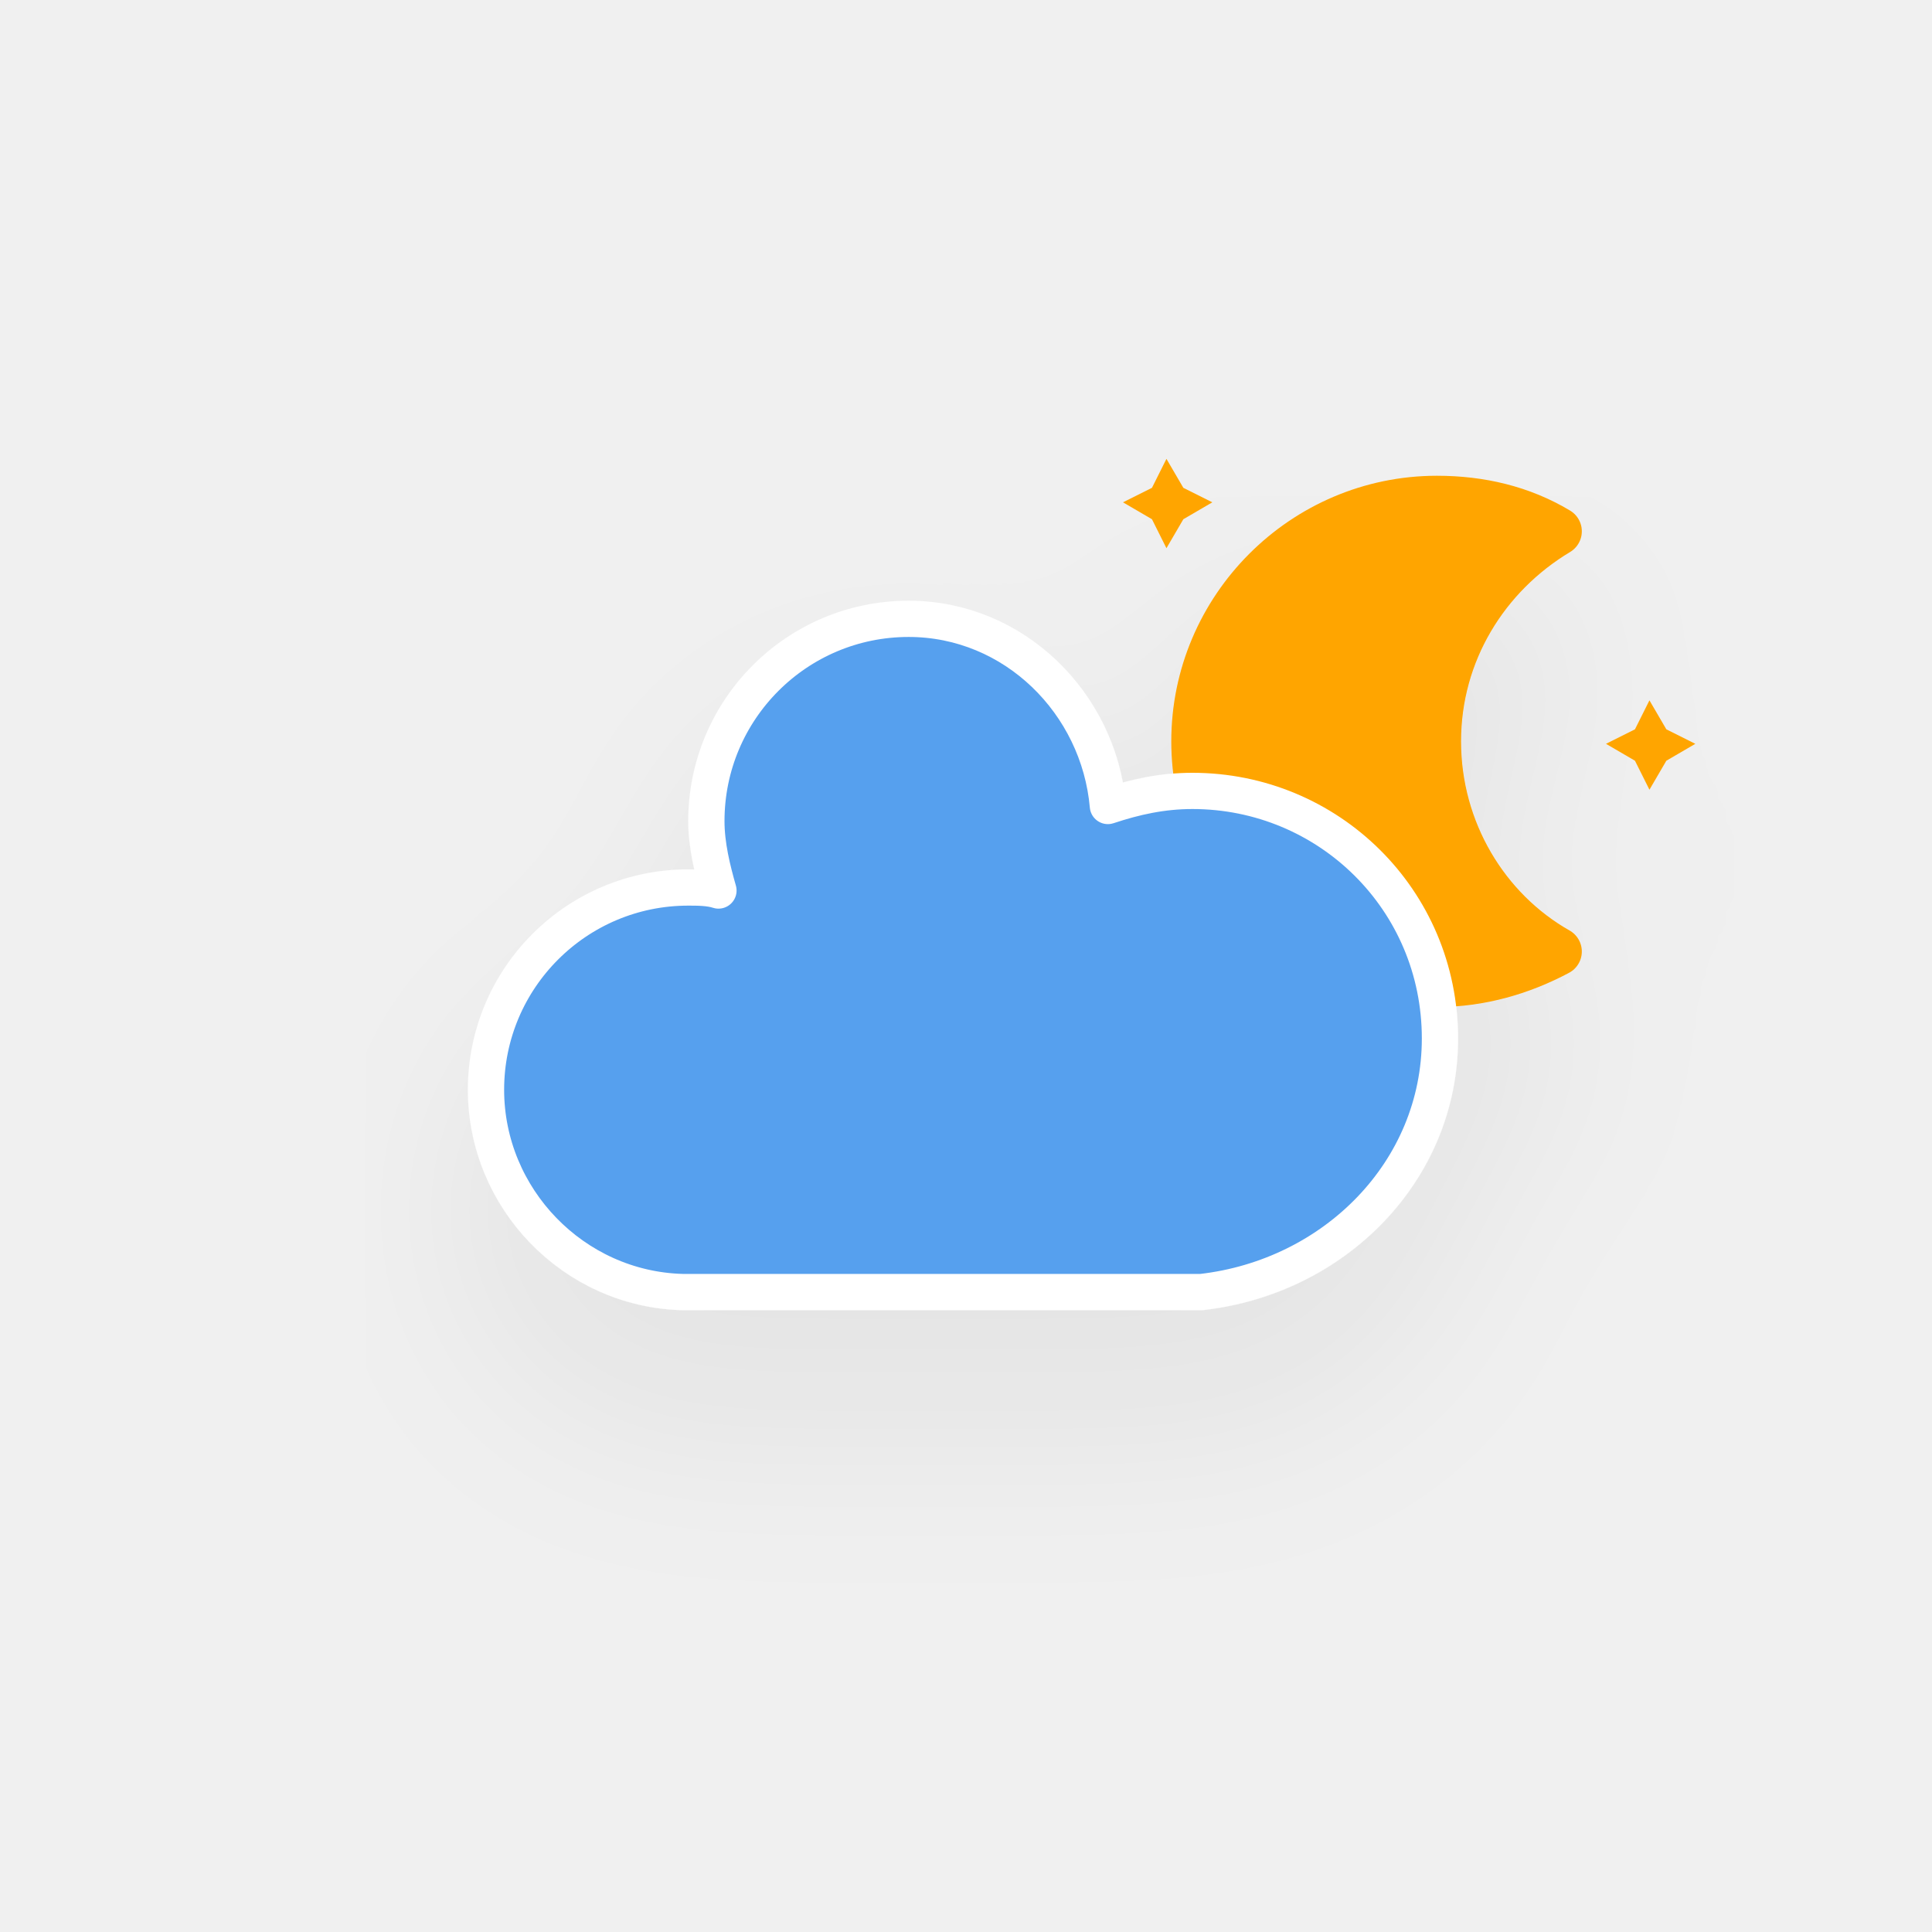
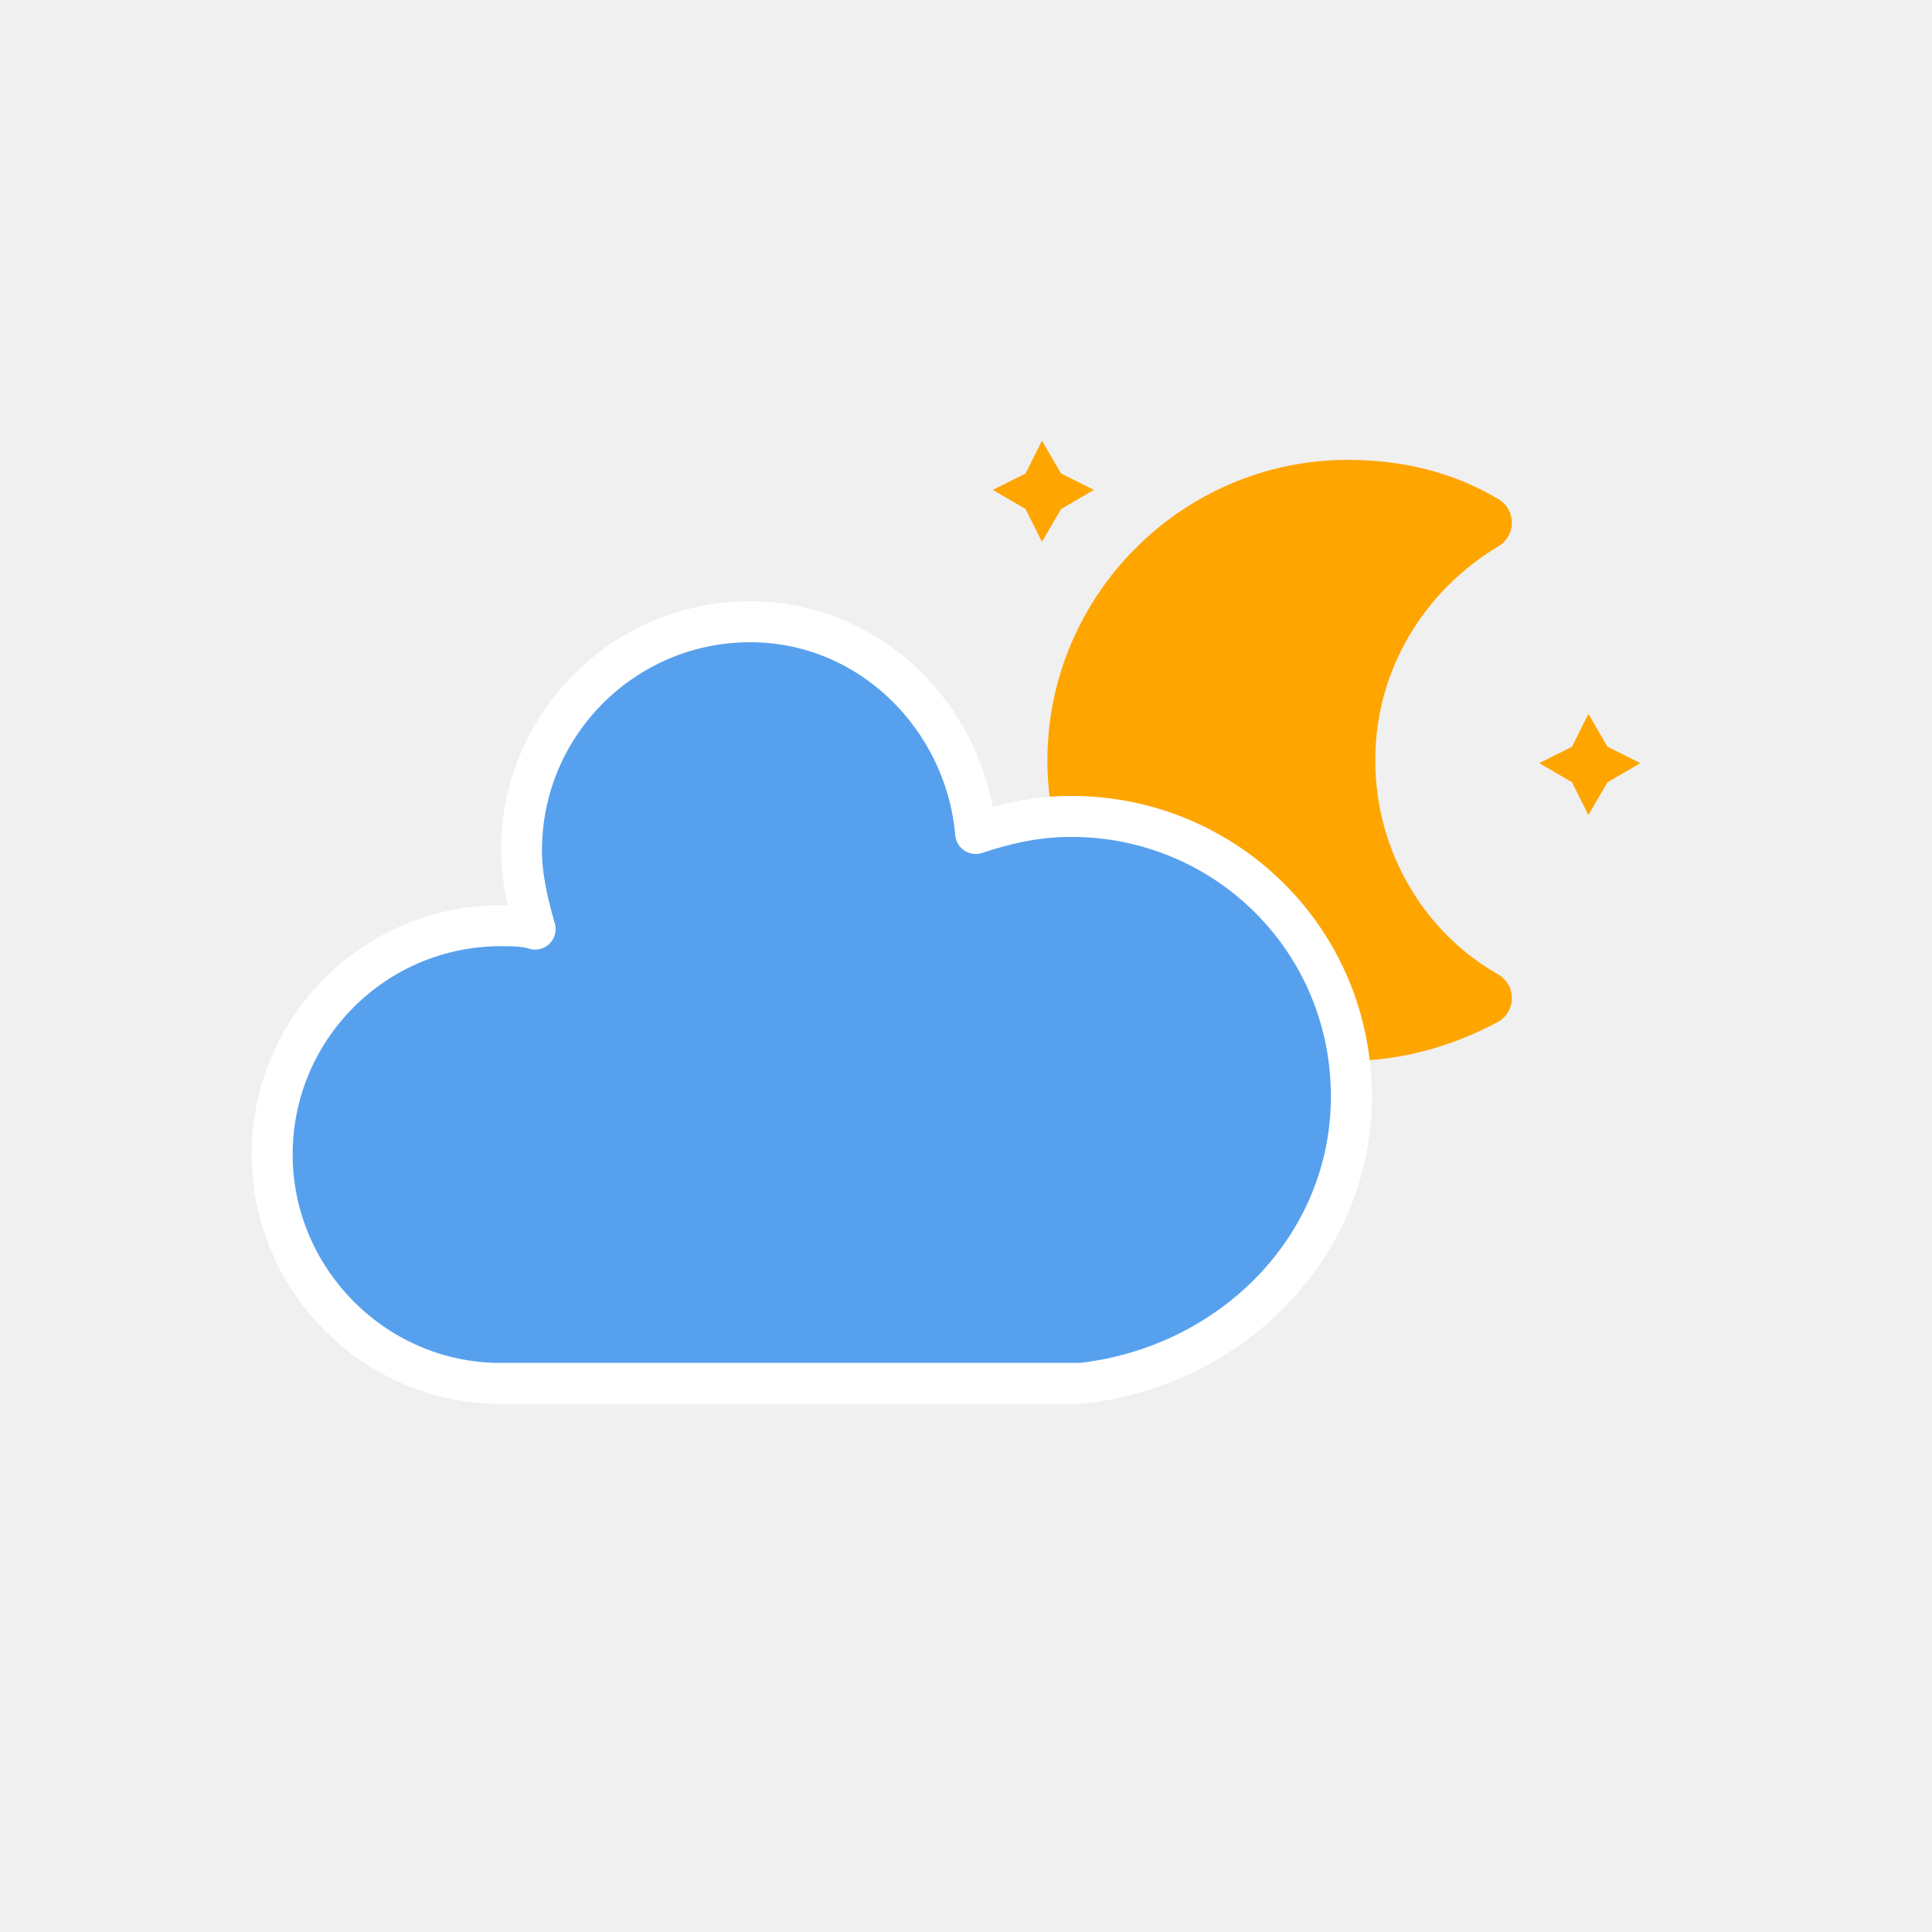
- <svg xmlns="http://www.w3.org/2000/svg" version="1.1" width="64" height="64" viewbox="0 0 64 64">
-   <defs>
-     <filter id="blur" width="200%" height="200%">
-       <feGaussianBlur in="SourceAlpha" stdDeviation="3" />
-       <feOffset dx="0" dy="4" result="offsetblur" />
-       <feComponentTransfer>
-         <feFuncA type="linear" slope="0.05" />
-       </feComponentTransfer>
-       <feMerge>
-         <feMergeNode />
-         <feMergeNode in="SourceGraphic" />
-       </feMerge>
-     </filter>
-   </defs>
-   <g filter="url(#blur)" id="cloudy-night-3">
-     <g transform="translate(20,10)">
-       <g transform="translate(16,4), scale(0.8)">
+ <svg xmlns="http://www.w3.org/2000/svg" width="64" height="64" viewBox="0 0 64 64">
+   <g>
+     <g transform="translate(13.428 8.717)scale(1.131333)">
+       <g transform="matrix(.8 0 0 .8 16 4)">
        <g class="am-weather-moon-star-1">
-           <polygon fill="orange" points="3.3,1.5 4,2.7 5.2,3.3 4,4 3.3,5.2 2.7,4 1.5,3.3 2.7,2.7" stroke="none" stroke-miterlimit="10" />
+           <polygon fill="orange" points="4,4 3.3,5.2 2.7,4 1.5,3.3 2.7,2.7 3.3,1.5 4,2.7 5.2,3.3" />
        </g>
        <g class="am-weather-moon-star-2">
-           <polygon fill="orange" points="3.3,1.5 4,2.7 5.2,3.3 4,4 3.3,5.2 2.7,4 1.5,3.3 2.7,2.7" stroke="none" stroke-miterlimit="10" transform="translate(20,10)" />
+           <polygon fill="orange" points="4,4 3.3,5.2 2.7,4 1.5,3.3 2.7,2.7 3.3,1.5 4,2.7 5.2,3.3" transform="translate(20 10)" />
        </g>
        <g class="am-weather-moon">
-           <path d="M14.5,13.2c0-3.7,2-6.9,5-8.7   c-1.5-0.9-3.2-1.3-5-1.3c-5.5,0-10,4.5-10,10s4.5,10,10,10c1.8,0,3.5-0.5,5-1.3C16.5,20.2,14.5,16.9,14.5,13.2z" fill="orange" stroke="orange" stroke-linejoin="round" stroke-width="2" />
+           <path fill="orange" stroke="orange" stroke-linejoin="round" stroke-width="2" d="M14.5 13.2c0-3.7 2-6.9 5-8.7-1.5-.9-3.2-1.3-5-1.3-5.5 0-10 4.5-10 10s4.5 10 10 10c1.8 0 3.5-.5 5-1.3-3-1.7-5-5-5-8.7z" />
        </g>
      </g>
      <g class="am-weather-cloud-2">
-         <path d="M47.7,35.4    c0-4.6-3.7-8.2-8.2-8.2c-1,0-1.9,0.2-2.8,0.5c-0.3-3.4-3.1-6.2-6.6-6.2c-3.7,0-6.7,3-6.7,6.7c0,0.8,0.2,1.6,0.4,2.3    c-0.3-0.1-0.7-0.1-1-0.1c-3.7,0-6.7,3-6.7,6.7c0,3.6,2.9,6.6,6.5,6.7l17.2,0C44.2,43.3,47.7,39.8,47.7,35.4z" fill="#57A0EE" stroke="#FFFFFF" stroke-linejoin="round" stroke-width="1.2" transform="translate(-20,-11)" />
+         <path fill="#57a0ee" stroke="#fff" stroke-linejoin="round" stroke-width="1.2" d="M47.7 35.4c0-4.6-3.7-8.2-8.2-8.2-1 0-1.9.2-2.8.5-.3-3.4-3.1-6.2-6.6-6.2-3.7 0-6.7 3-6.7 6.7 0 .8.2 1.6.4 2.3-.3-.1-.7-.1-1-.1-3.7 0-6.7 3-6.7 6.7 0 3.6 2.9 6.6 6.5 6.7h17.2c4.4-.5 7.9-4 7.9-8.4z" transform="translate(-20 -11)" />
      </g>
    </g>
  </g>
</svg>
